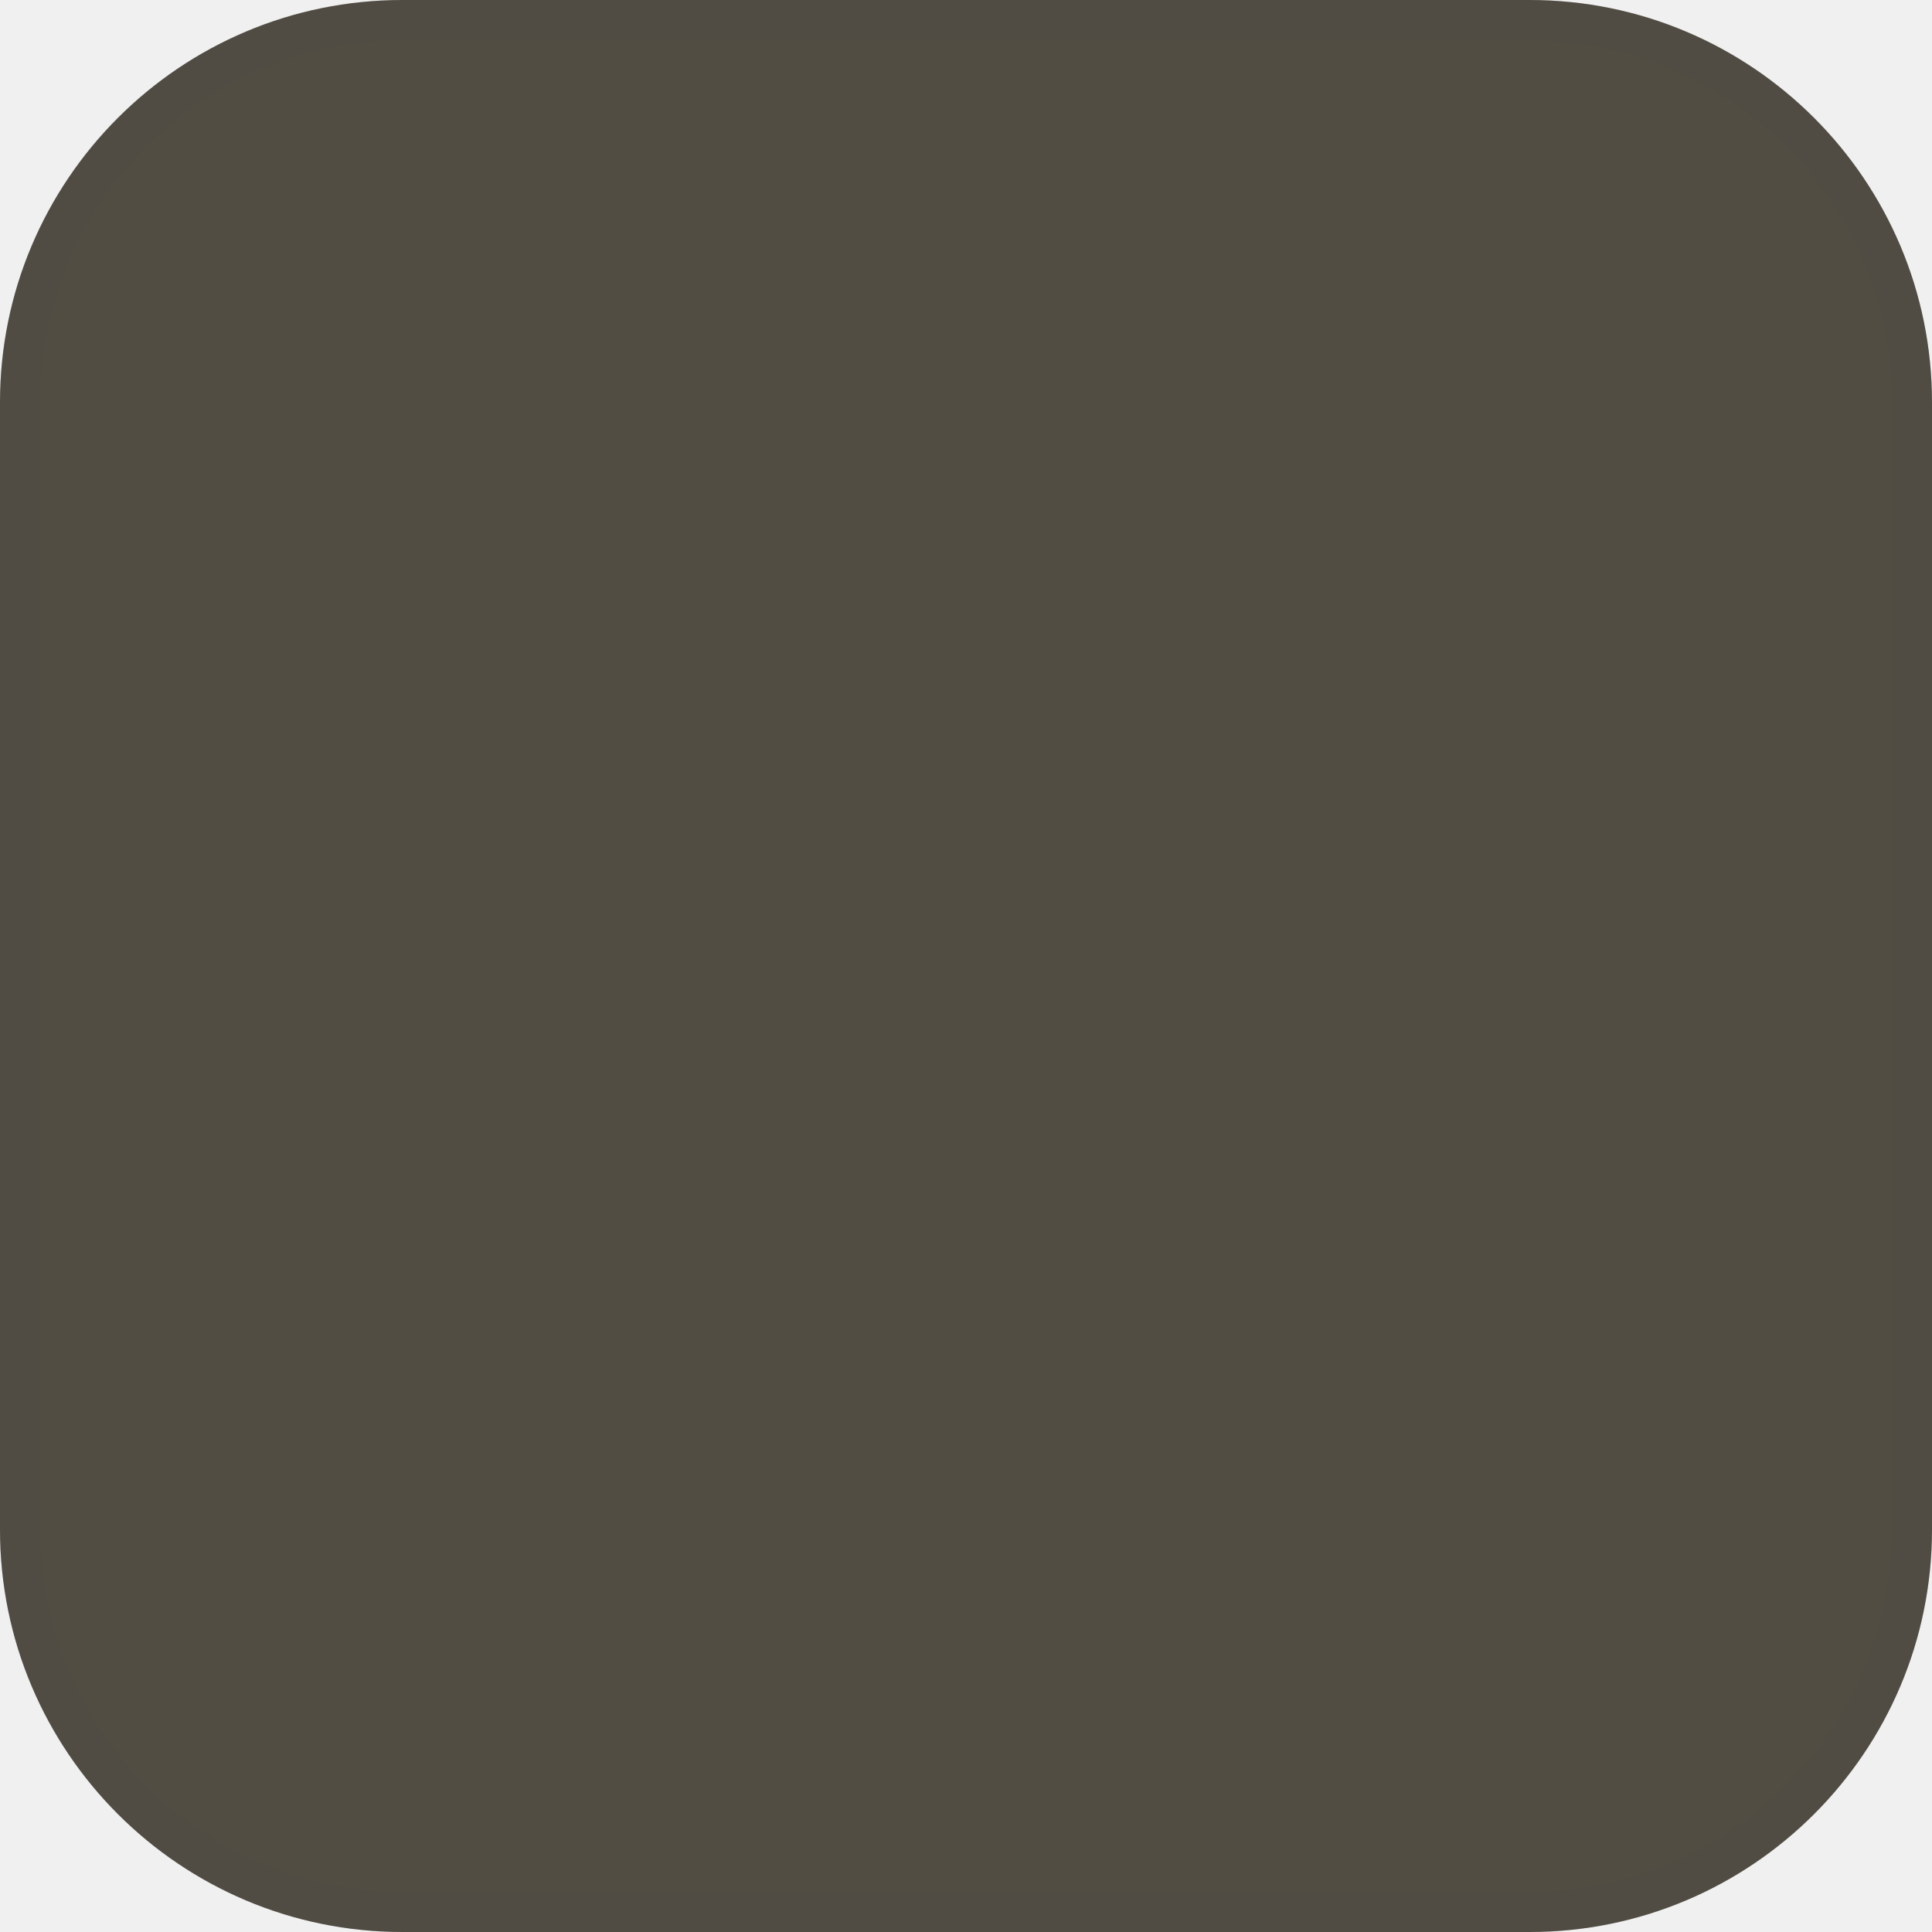
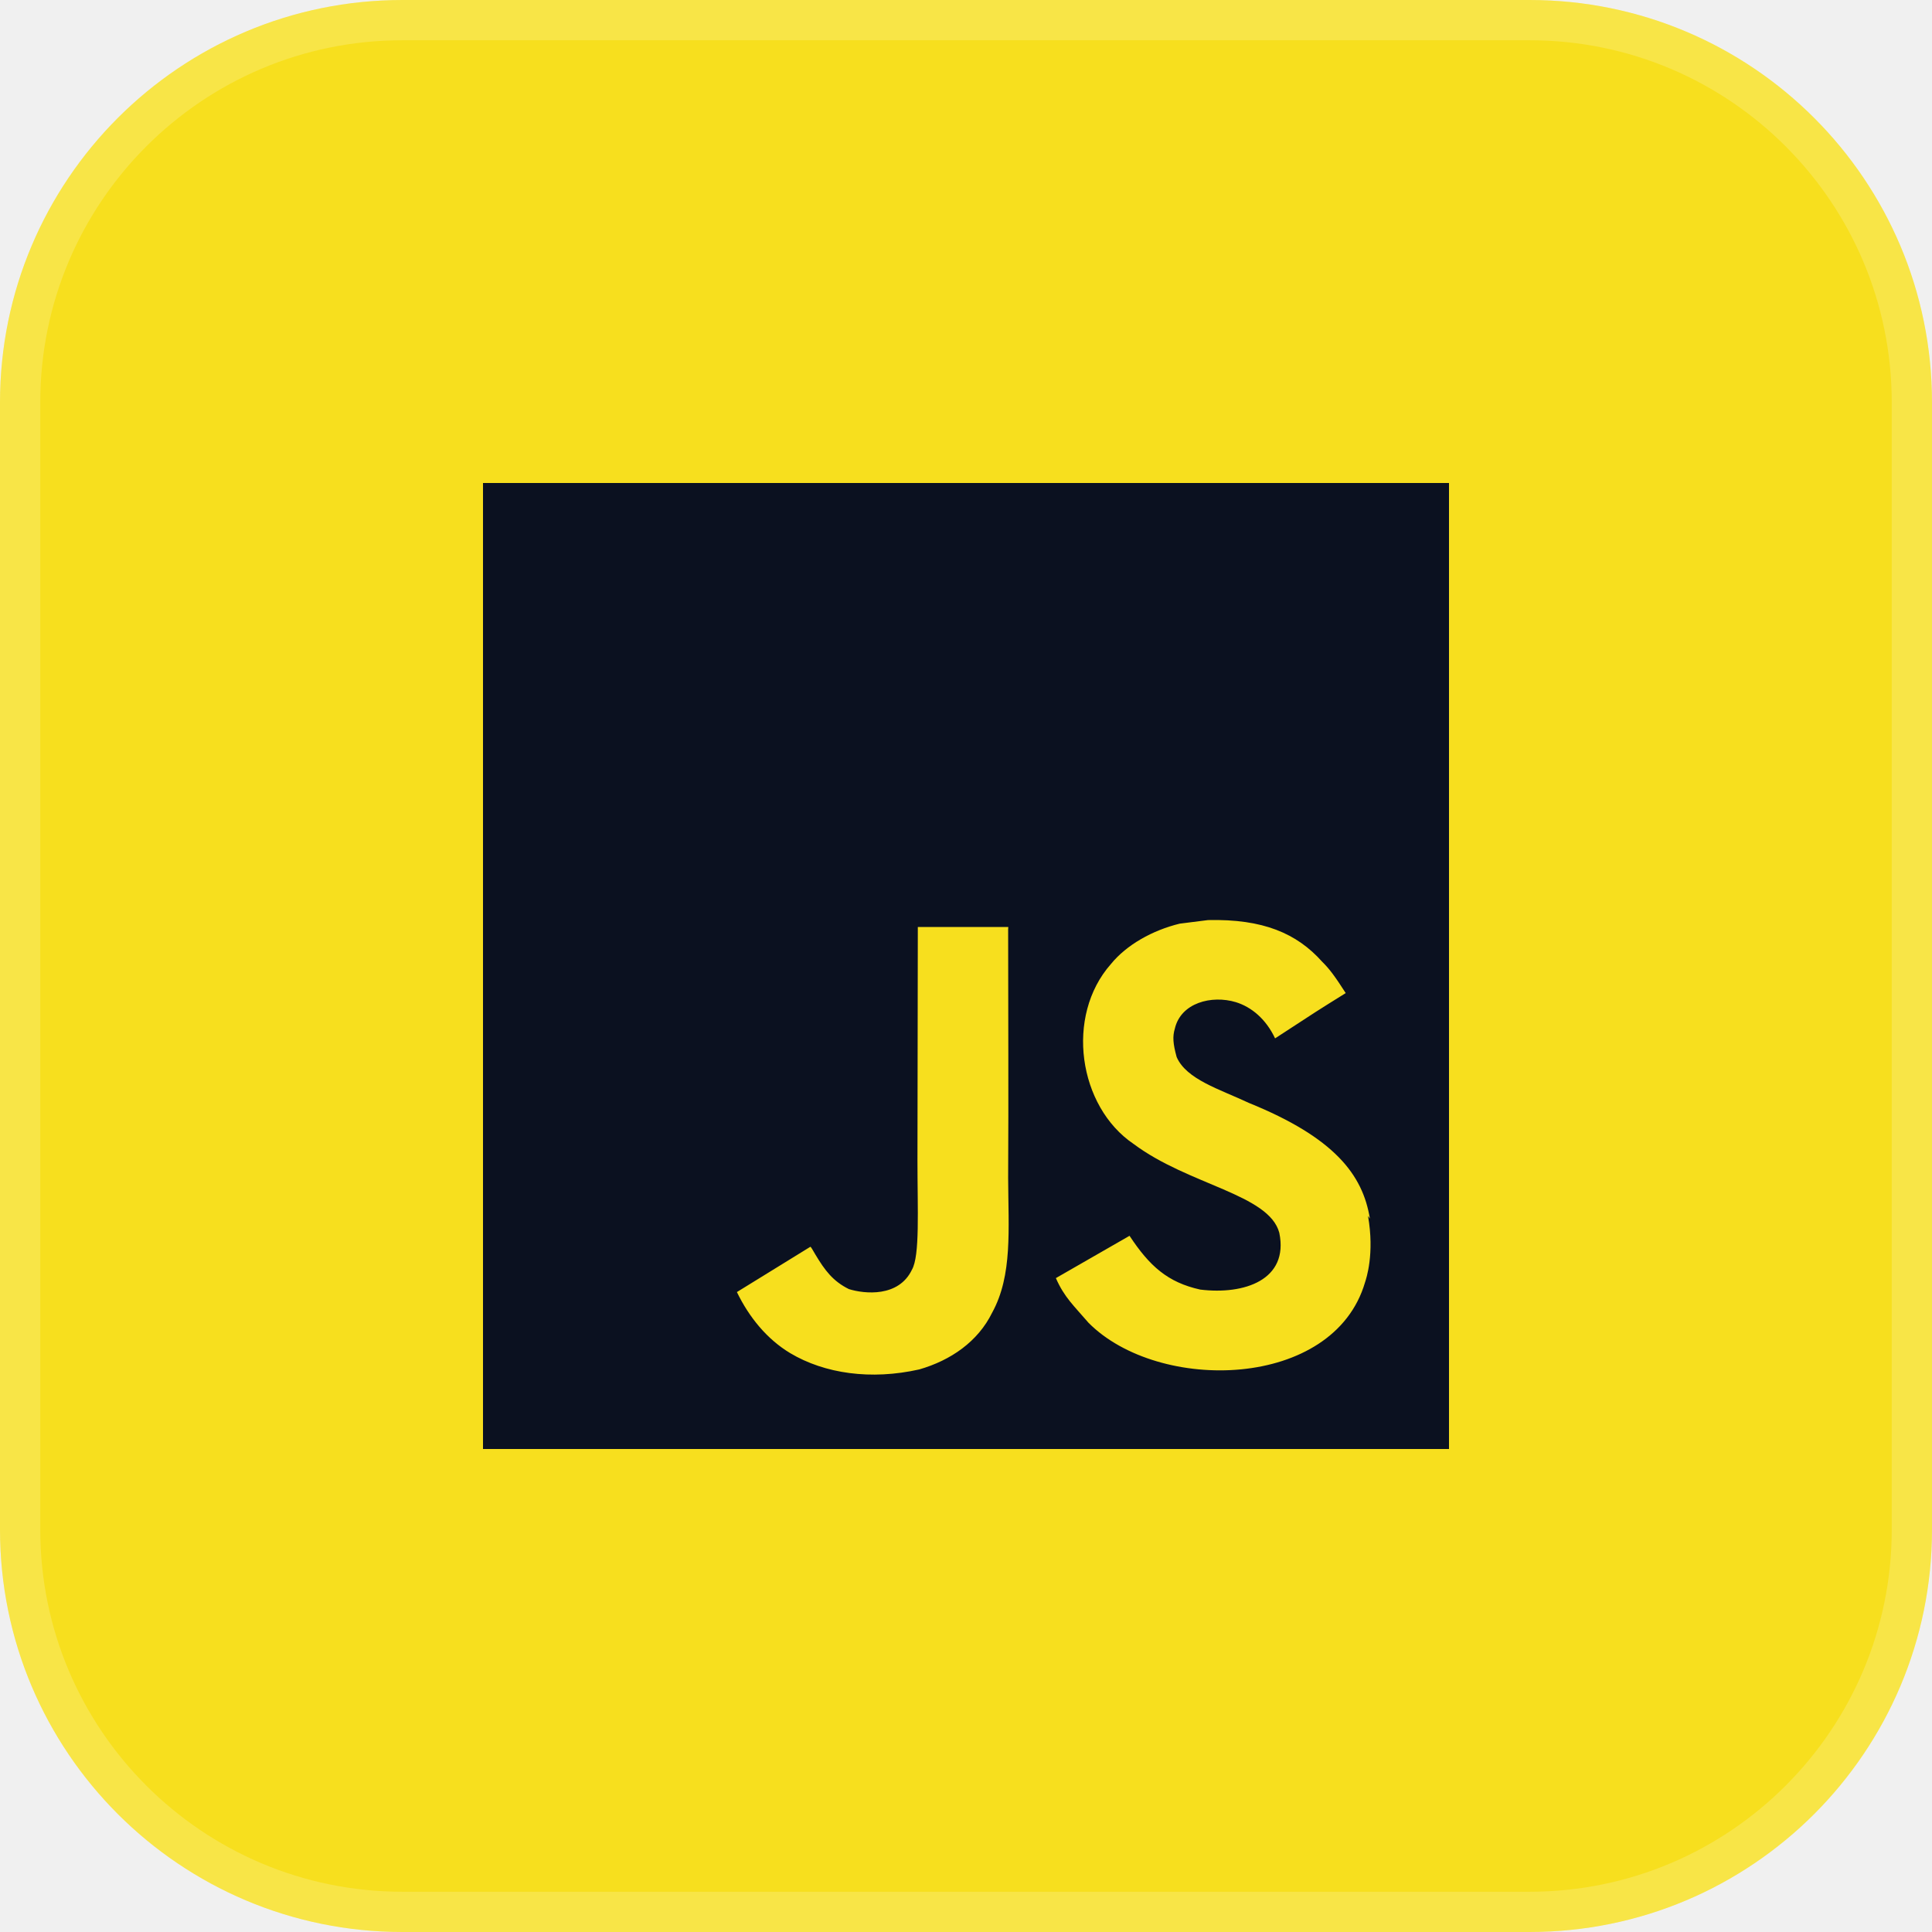
<svg xmlns="http://www.w3.org/2000/svg" width="48" height="48" viewBox="0 0 48 48" role="img" aria-label="JavaScript">
-   <rect width="48" height="48" rx="10" fill="#514D43" />
-   <rect x="0.5" y="0.5" width="47" height="47" rx="9.5" fill="none" stroke="#514D43" stroke-opacity="0.18" />
-   <g transform="translate(12 12)" fill="#514D43">
+   <rect width="48" height="48" rx="10" fill="#F7DF1E" />
+   <rect x="0.5" y="0.5" width="47" height="47" rx="9.5" fill="none" stroke="#ffffff" stroke-opacity="0.18" />
+   <g transform="translate(12 12)" fill="#0B1120">
    <path d="M0 0h24v24H0V0zm22.034 18.276c-.175-1.095-.888-2.015-3.003-2.873-.736-.345-1.554-.585-1.797-1.14-.091-.33-.105-.51-.046-.705.15-.646.915-.84 1.515-.66.39.12.75.42.976.9 1.034-.676 1.034-.676 1.755-1.125-.27-.42-.404-.601-.586-.78-.63-.705-1.469-1.065-2.834-1.034l-.705.089c-.676.165-1.32.525-1.71 1.005-1.14 1.291-.811 3.541.569 4.471 1.365 1.02 3.361 1.244 3.616 2.205.24 1.17-.87 1.545-1.966 1.41-.811-.18-1.26-.586-1.755-1.336l-1.83 1.051c.21.48.45.689.81 1.109 1.74 1.756 6.09 1.666 6.871-1.004.029-.09.24-.705.074-1.65l.046.067zm-8.983-7.245h-2.248c0 1.938-.009 3.864-.009 5.805 0 1.232.063 2.363-.138 2.711-.33.689-1.18.601-1.566.48-.396-.196-.597-.466-.83-.855-.063-.105-.11-.196-.127-.196l-1.825 1.125c.305.63.75 1.172 1.324 1.517.855.51 2.004.675 3.207.405.783-.226 1.458-.691 1.811-1.411.51-.93.402-2.07.397-3.346.012-2.054 0-4.109 0-6.179l.004-.056z" />
  </g>
</svg>
